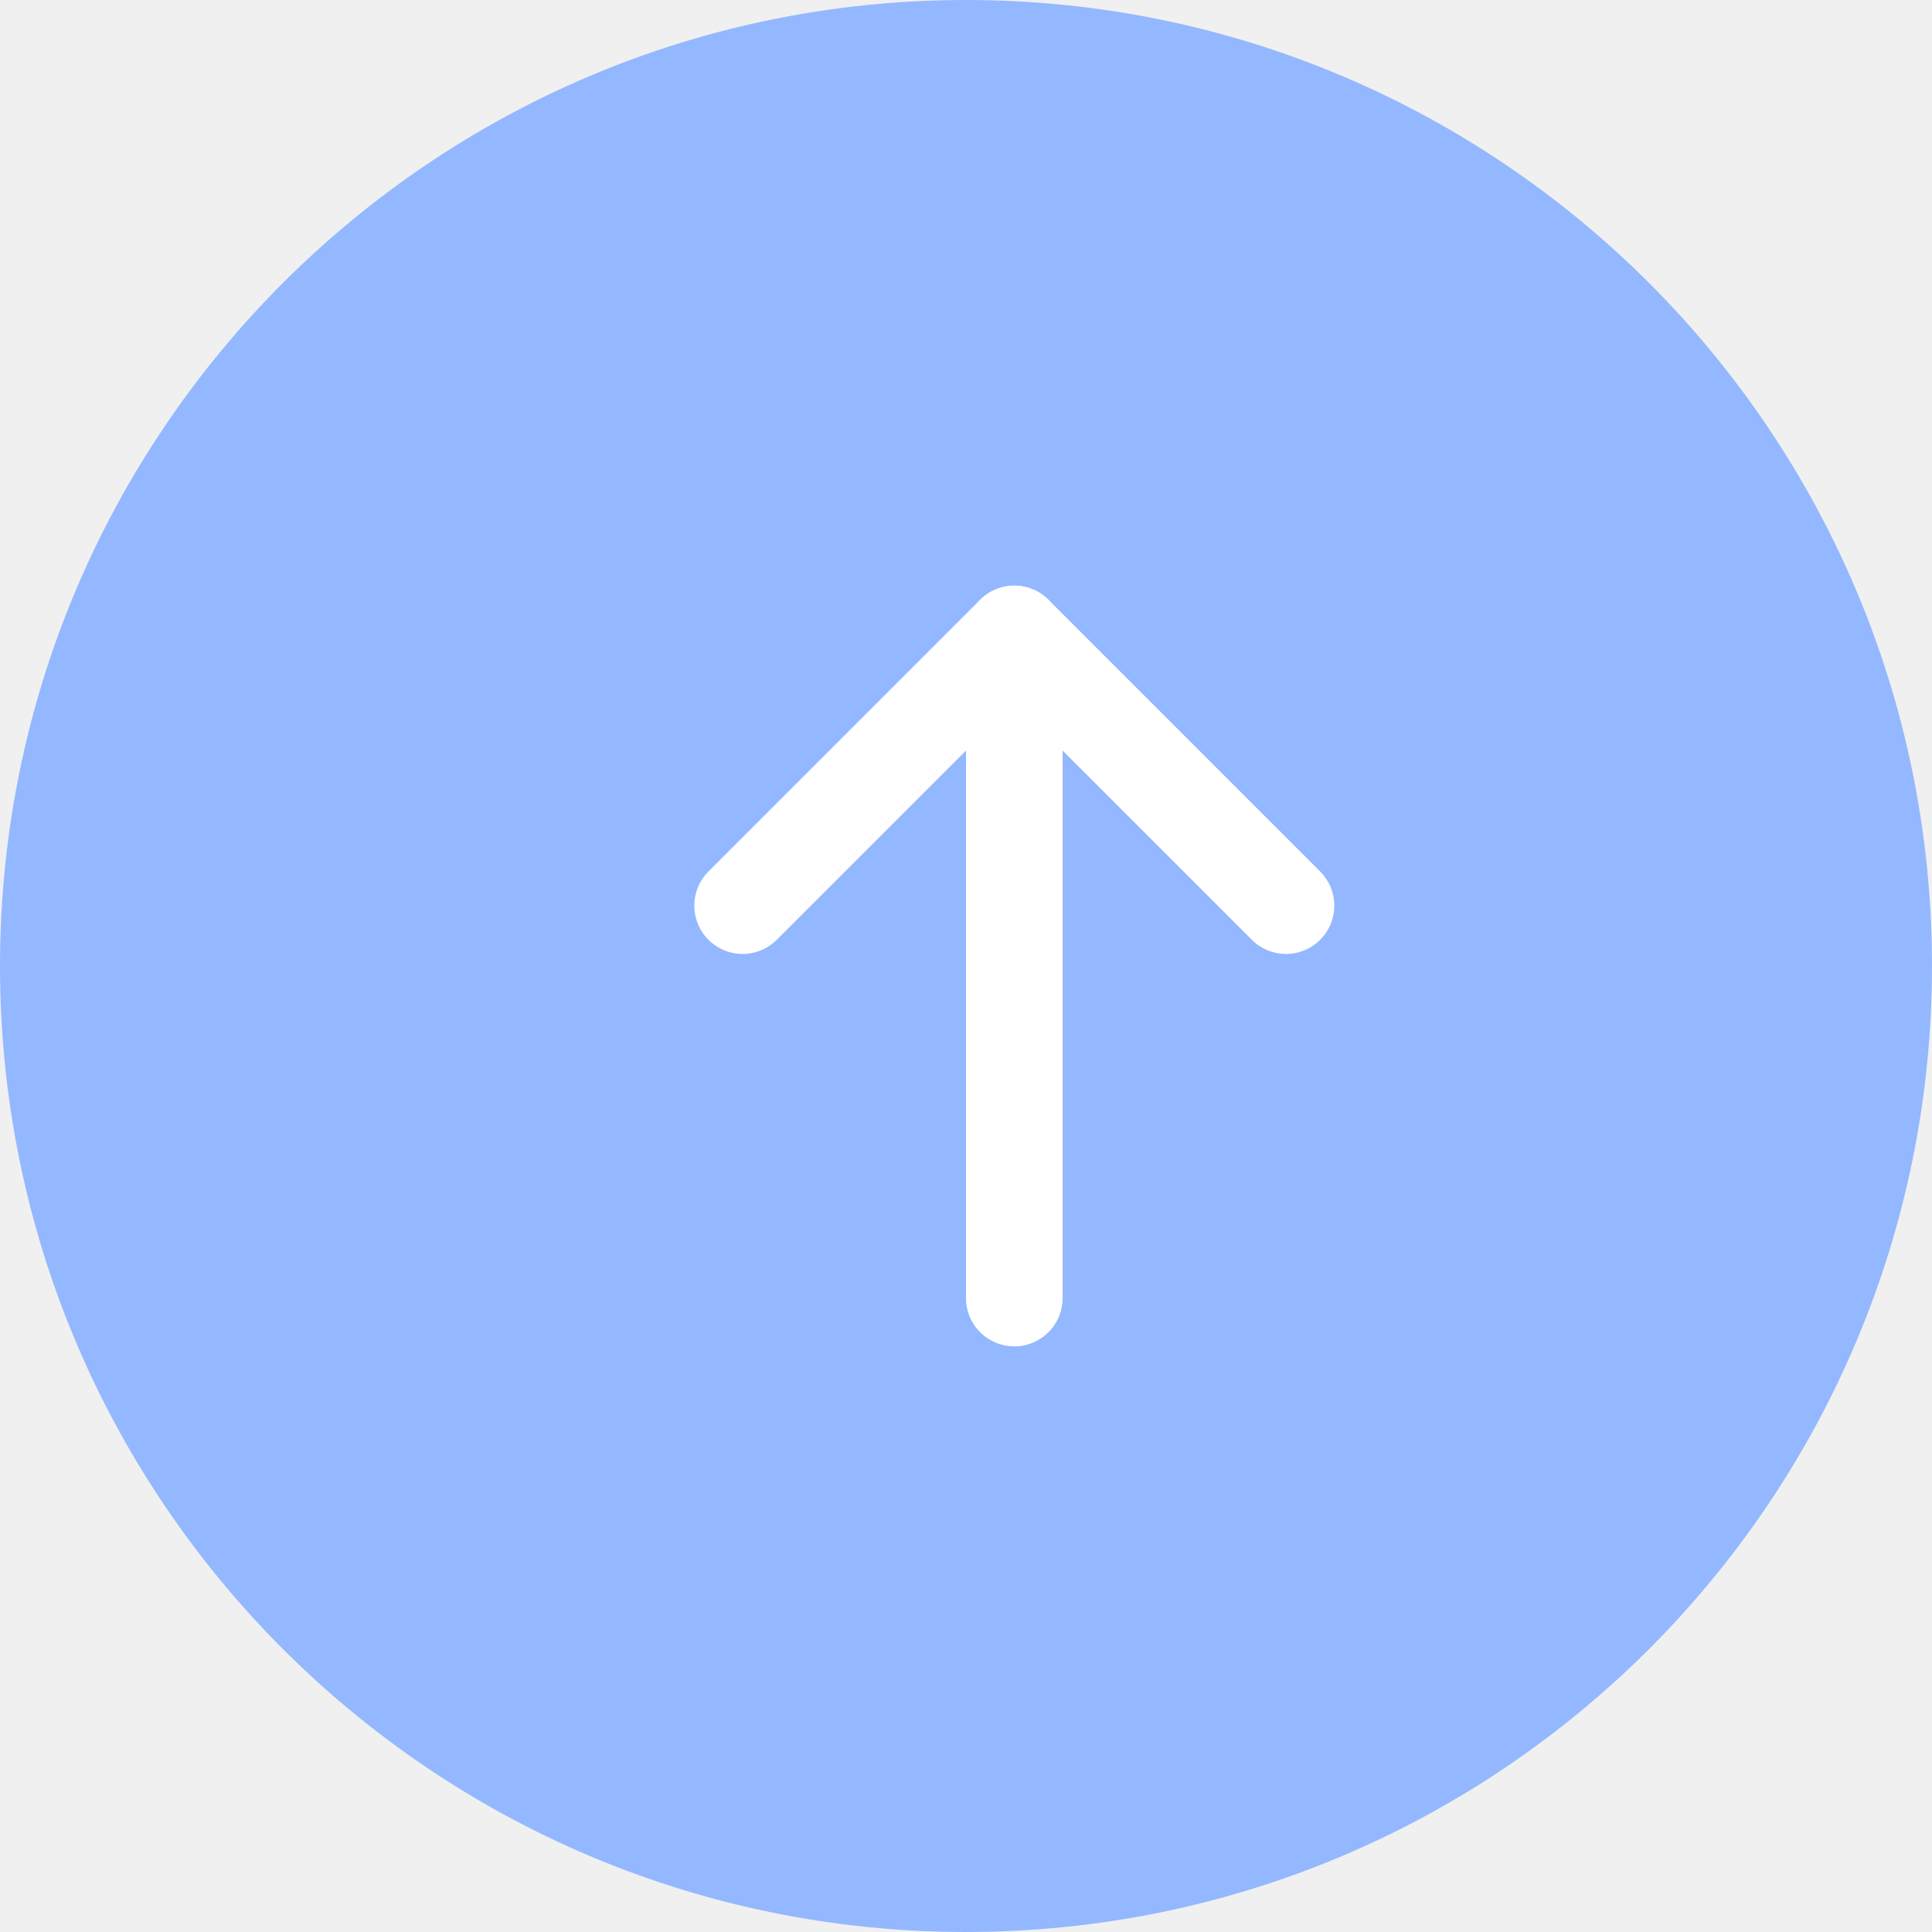
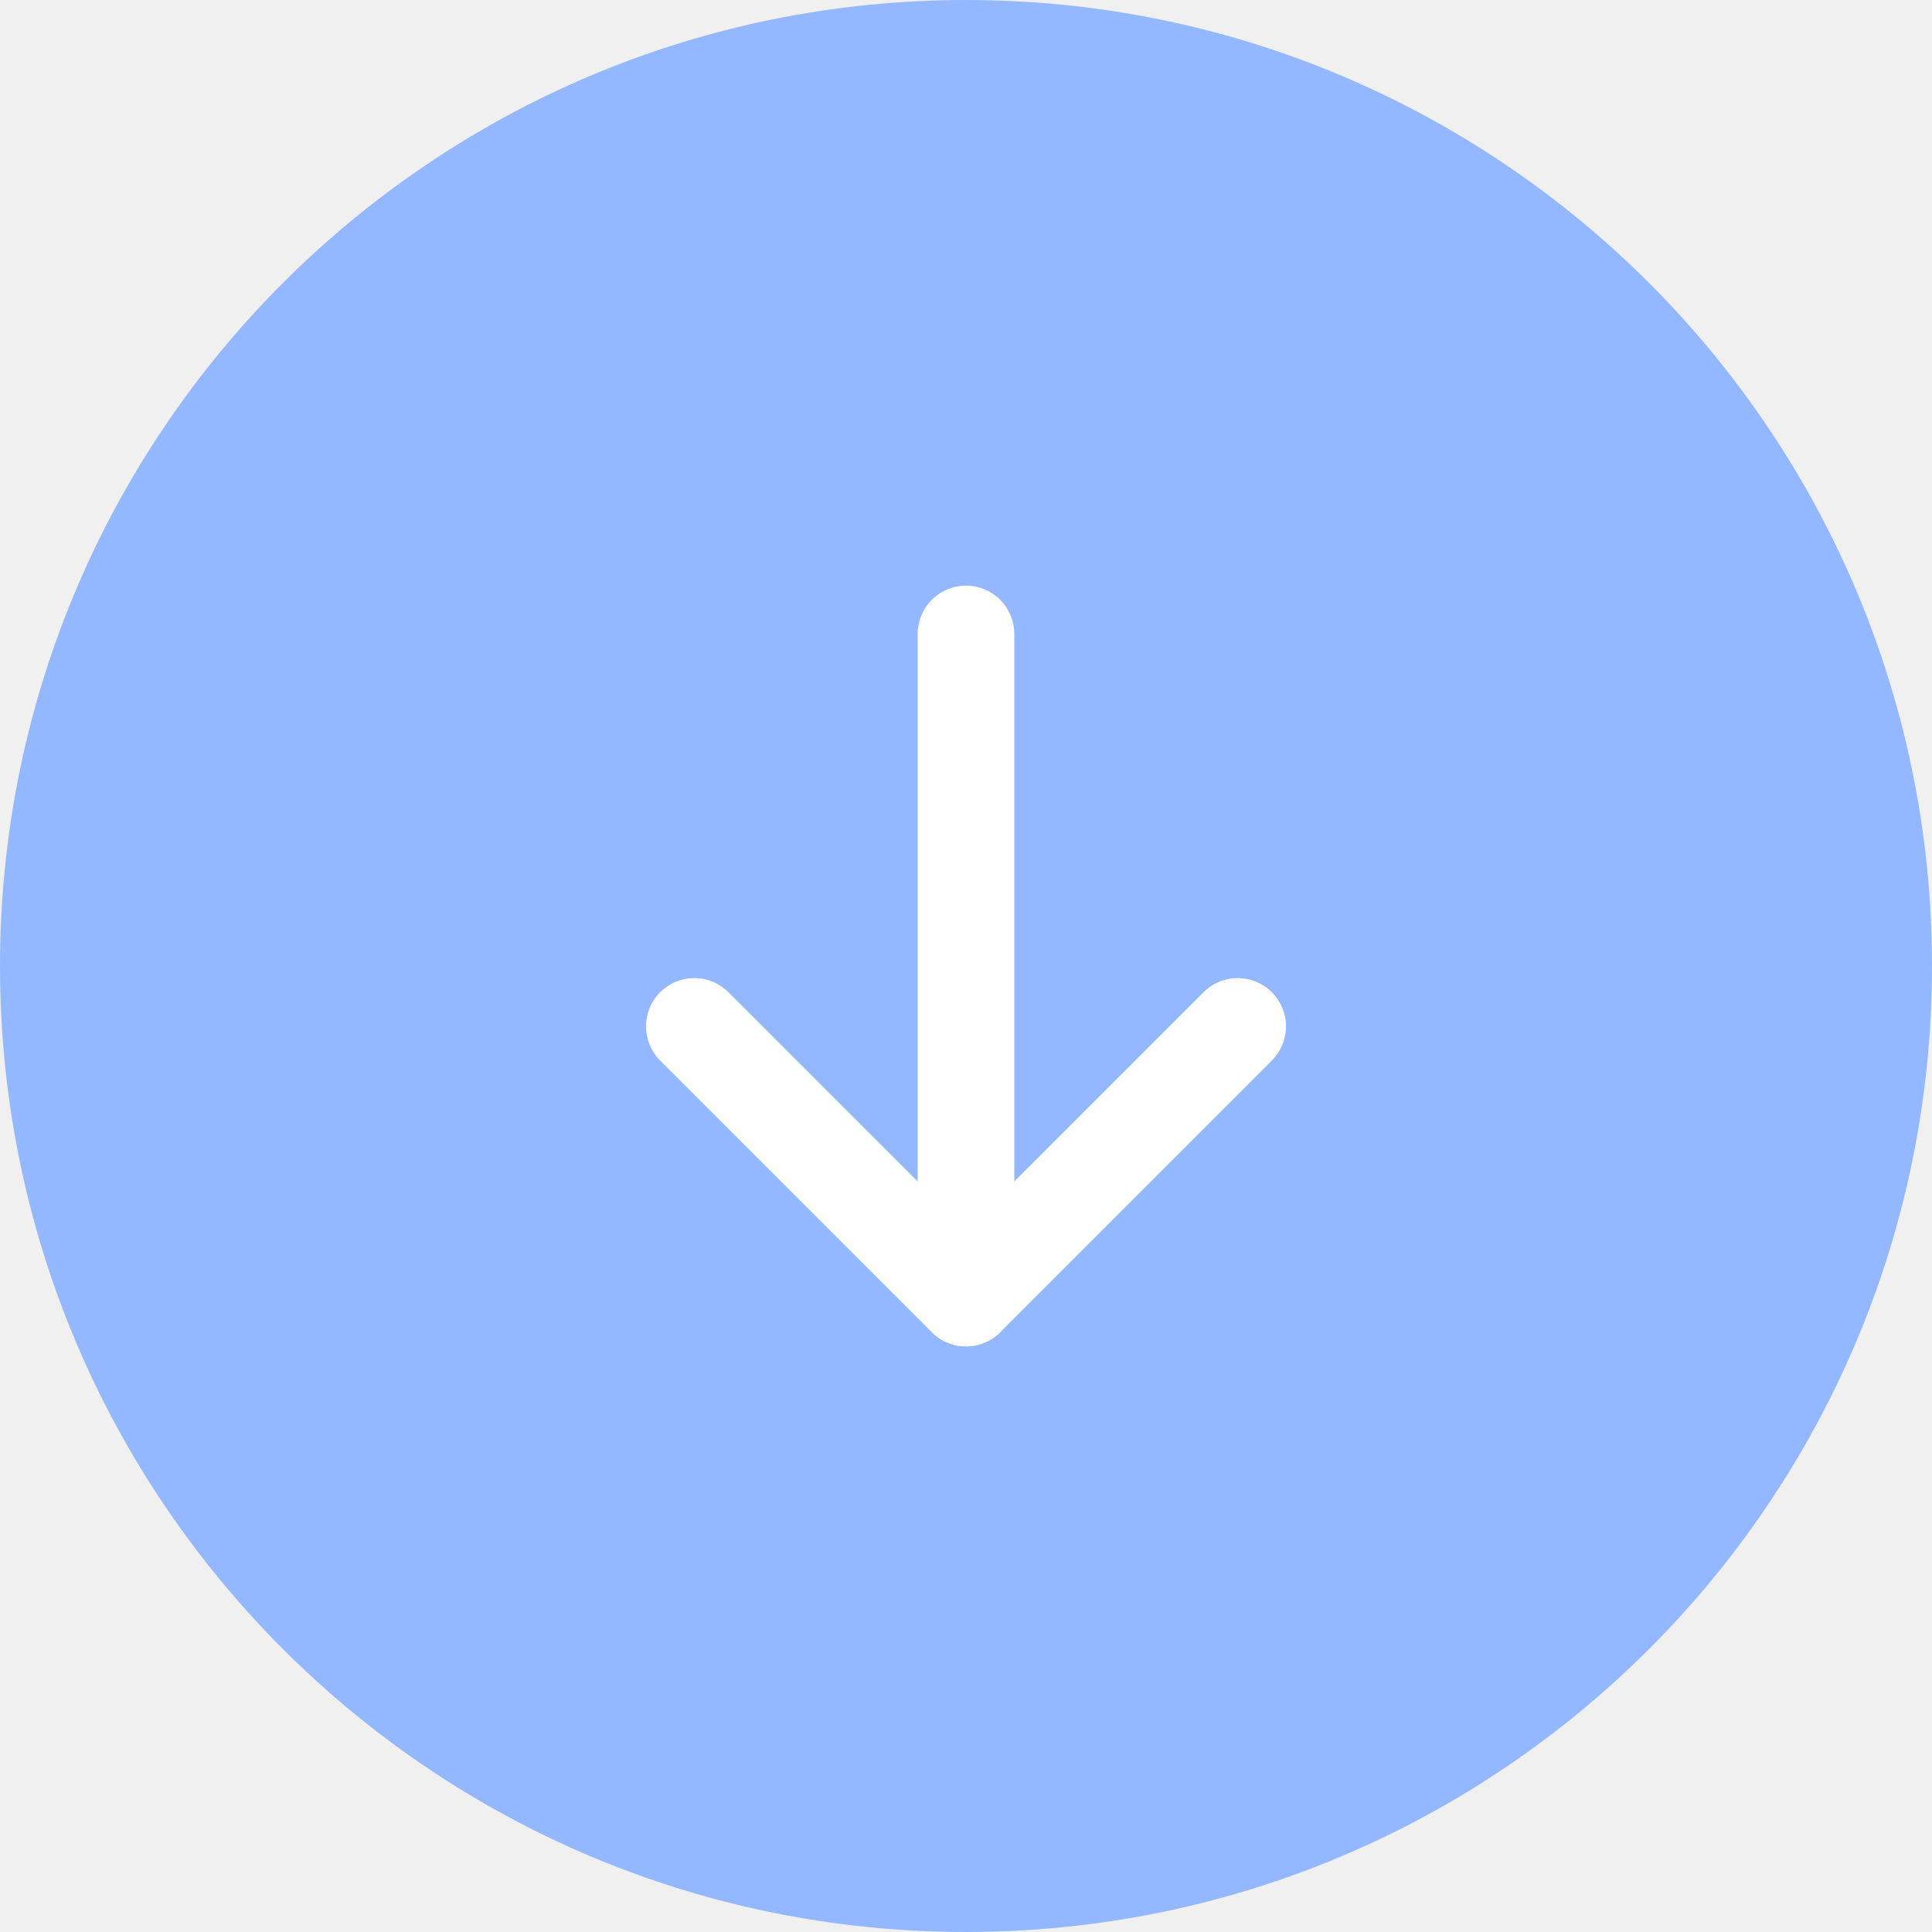
<svg xmlns="http://www.w3.org/2000/svg" width="40" height="40" viewBox="0 0 40 40" fill="none">
  <circle cx="20" cy="20" r="20" fill="#94B8FF" />
-   <path d="M21 26.875V13.125" stroke="white" stroke-width="2" stroke-linecap="round" stroke-linejoin="round" />
-   <path d="M15.375 18.75L21 13.125L26.625 18.75" stroke="white" stroke-width="2" stroke-linecap="round" stroke-linejoin="round" />
+   <path d="M20 13.125L20 26.875" stroke="white" stroke-width="2" stroke-linecap="round" stroke-linejoin="round" />
+   <path d="M25.625 21.25L20 26.875L14.375 21.25" stroke="white" stroke-width="2" stroke-linecap="round" stroke-linejoin="round" />
</svg>
